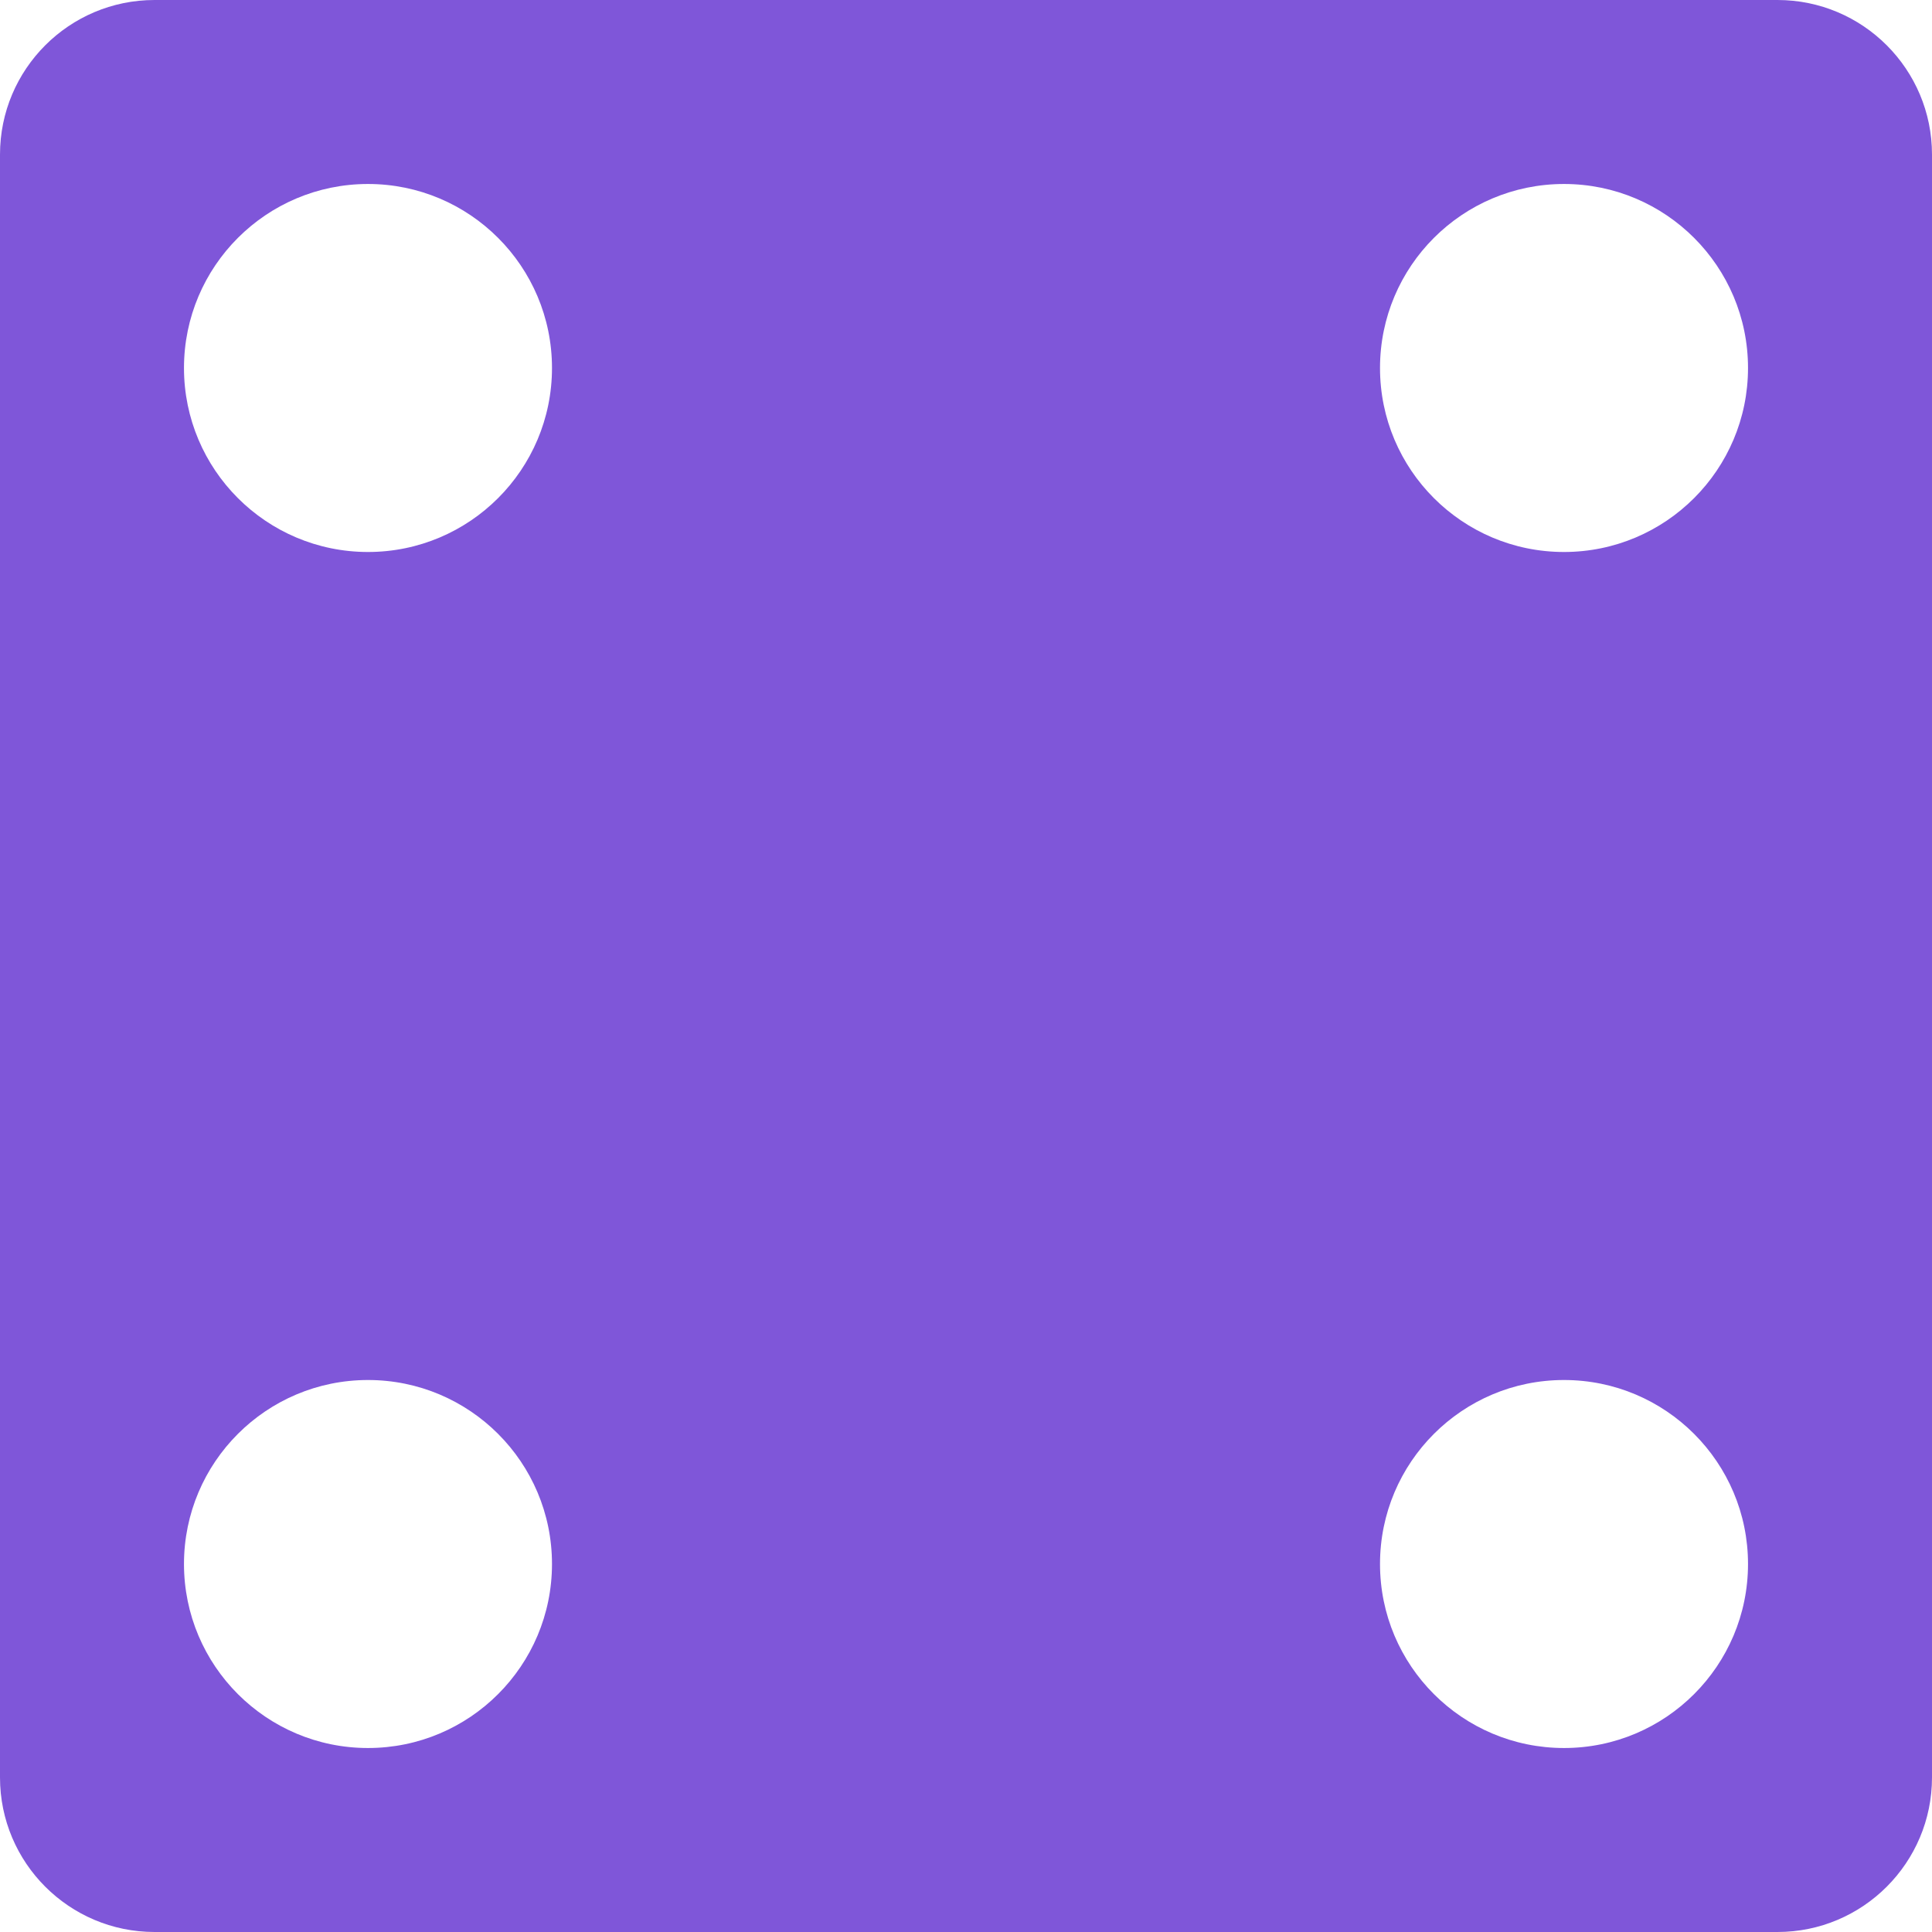
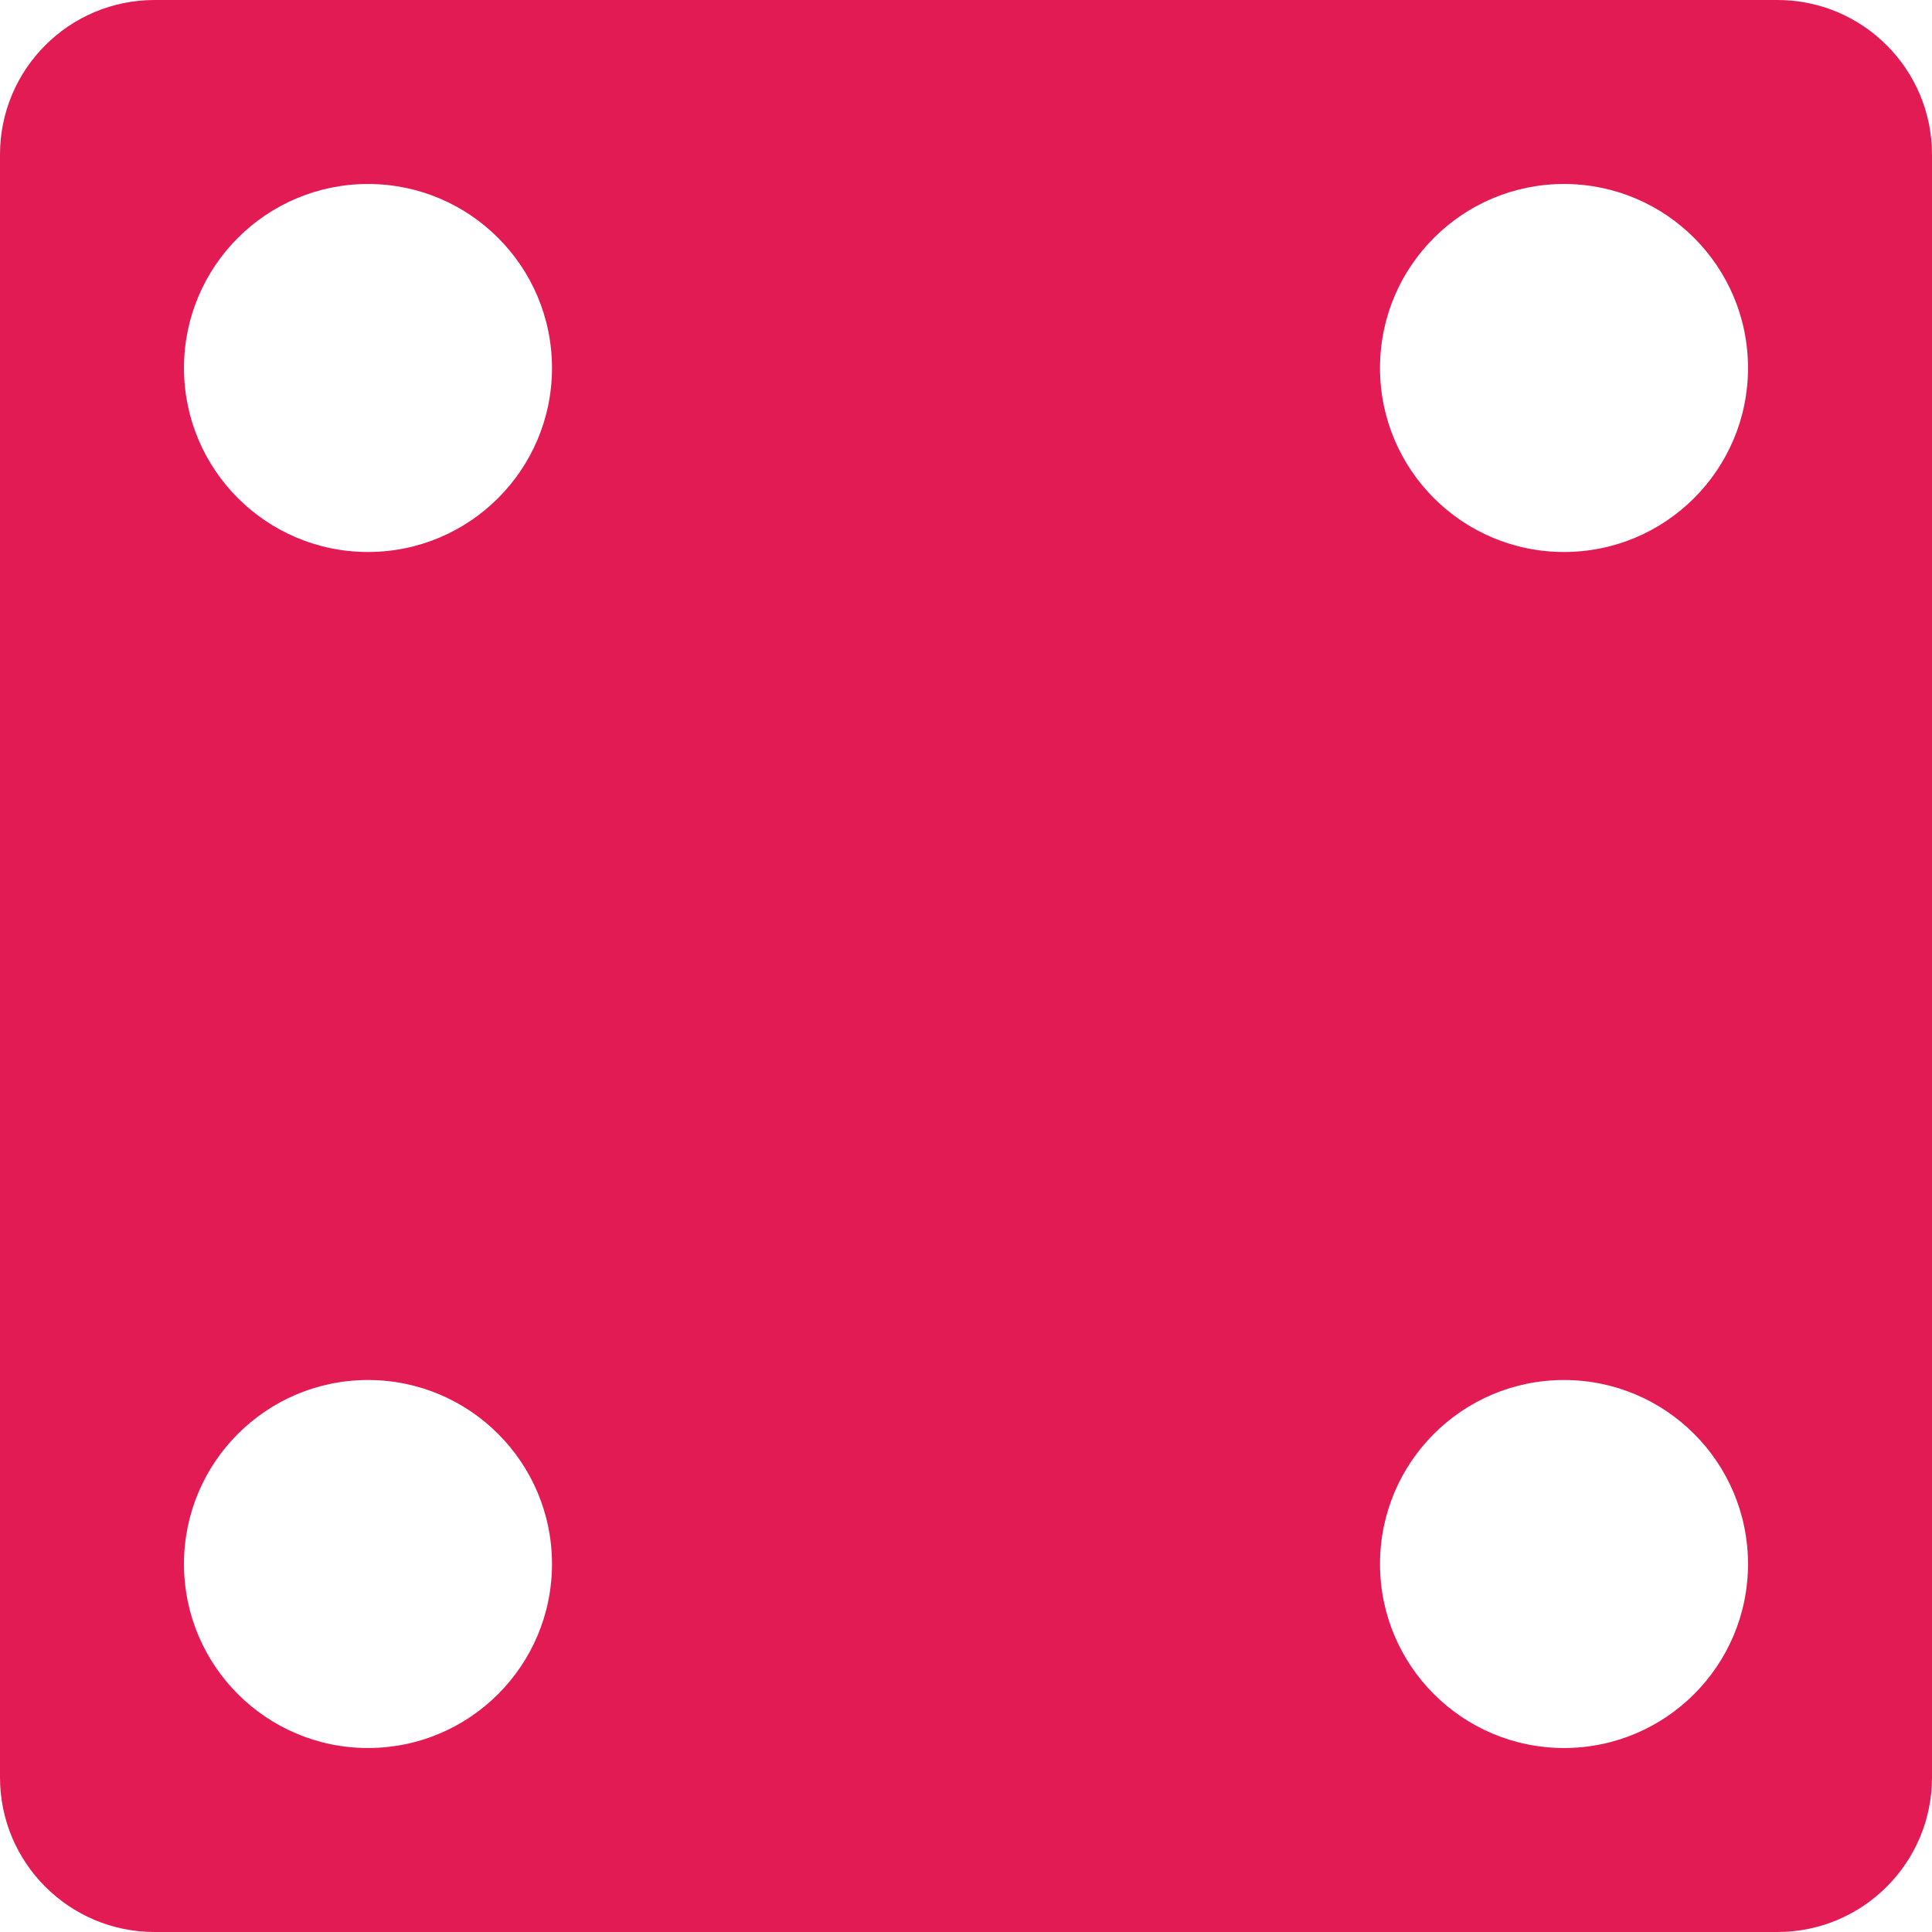
<svg xmlns="http://www.w3.org/2000/svg" width="100" height="100" viewBox="0 0 100 100" fill="none">
-   <path fill-rule="evenodd" clip-rule="evenodd" d="M92 0C96.418 0 100 3.582 100 8V92C100 96.418 96.418 100 92 100H8C3.582 100 0 96.418 0 92V8C0 3.582 3.582 0 8 0H92ZM19.048 71.429C13.788 71.429 9.524 75.692 9.523 80.952C9.523 86.212 13.788 90.477 19.048 90.477C24.308 90.476 28.571 86.212 28.571 80.952C28.571 75.692 24.308 71.429 19.048 71.429ZM80.952 71.429C75.692 71.429 71.429 75.692 71.429 80.952C71.429 86.212 75.692 90.476 80.952 90.477C86.212 90.477 90.477 86.212 90.477 80.952C90.476 75.692 86.212 71.429 80.952 71.429ZM19.048 9.523C13.788 9.523 9.523 13.788 9.523 19.048C9.524 24.308 13.788 28.571 19.048 28.571C24.308 28.571 28.571 24.308 28.571 19.048C28.571 13.788 24.308 9.524 19.048 9.523ZM80.952 9.523C75.692 9.524 71.429 13.788 71.429 19.048C71.429 24.308 75.692 28.571 80.952 28.571C86.212 28.571 90.476 24.308 90.477 19.048C90.477 13.788 86.212 9.523 80.952 9.523Z" fill="#7F56D9" />
+   <path fill-rule="evenodd" clip-rule="evenodd" d="M92 0C96.418 0 100 3.582 100 8V92C100 96.418 96.418 100 92 100H8C3.582 100 0 96.418 0 92V8C0 3.582 3.582 0 8 0H92ZM19.048 71.429C13.788 71.429 9.524 75.692 9.523 80.952C9.523 86.212 13.788 90.477 19.048 90.477C24.308 90.476 28.571 86.212 28.571 80.952C28.571 75.692 24.308 71.429 19.048 71.429ZM80.952 71.429C75.692 71.429 71.429 75.692 71.429 80.952C71.429 86.212 75.692 90.476 80.952 90.477C86.212 90.477 90.477 86.212 90.477 80.952C90.476 75.692 86.212 71.429 80.952 71.429ZM19.048 9.523C13.788 9.523 9.523 13.788 9.523 19.048C9.524 24.308 13.788 28.571 19.048 28.571C24.308 28.571 28.571 24.308 28.571 19.048C28.571 13.788 24.308 9.524 19.048 9.523ZM80.952 9.523C75.692 9.524 71.429 13.788 71.429 19.048C71.429 24.308 75.692 28.571 80.952 28.571C86.212 28.571 90.476 24.308 90.477 19.048C90.477 13.788 86.212 9.523 80.952 9.523Z" fill="#E31B54" />
</svg>
